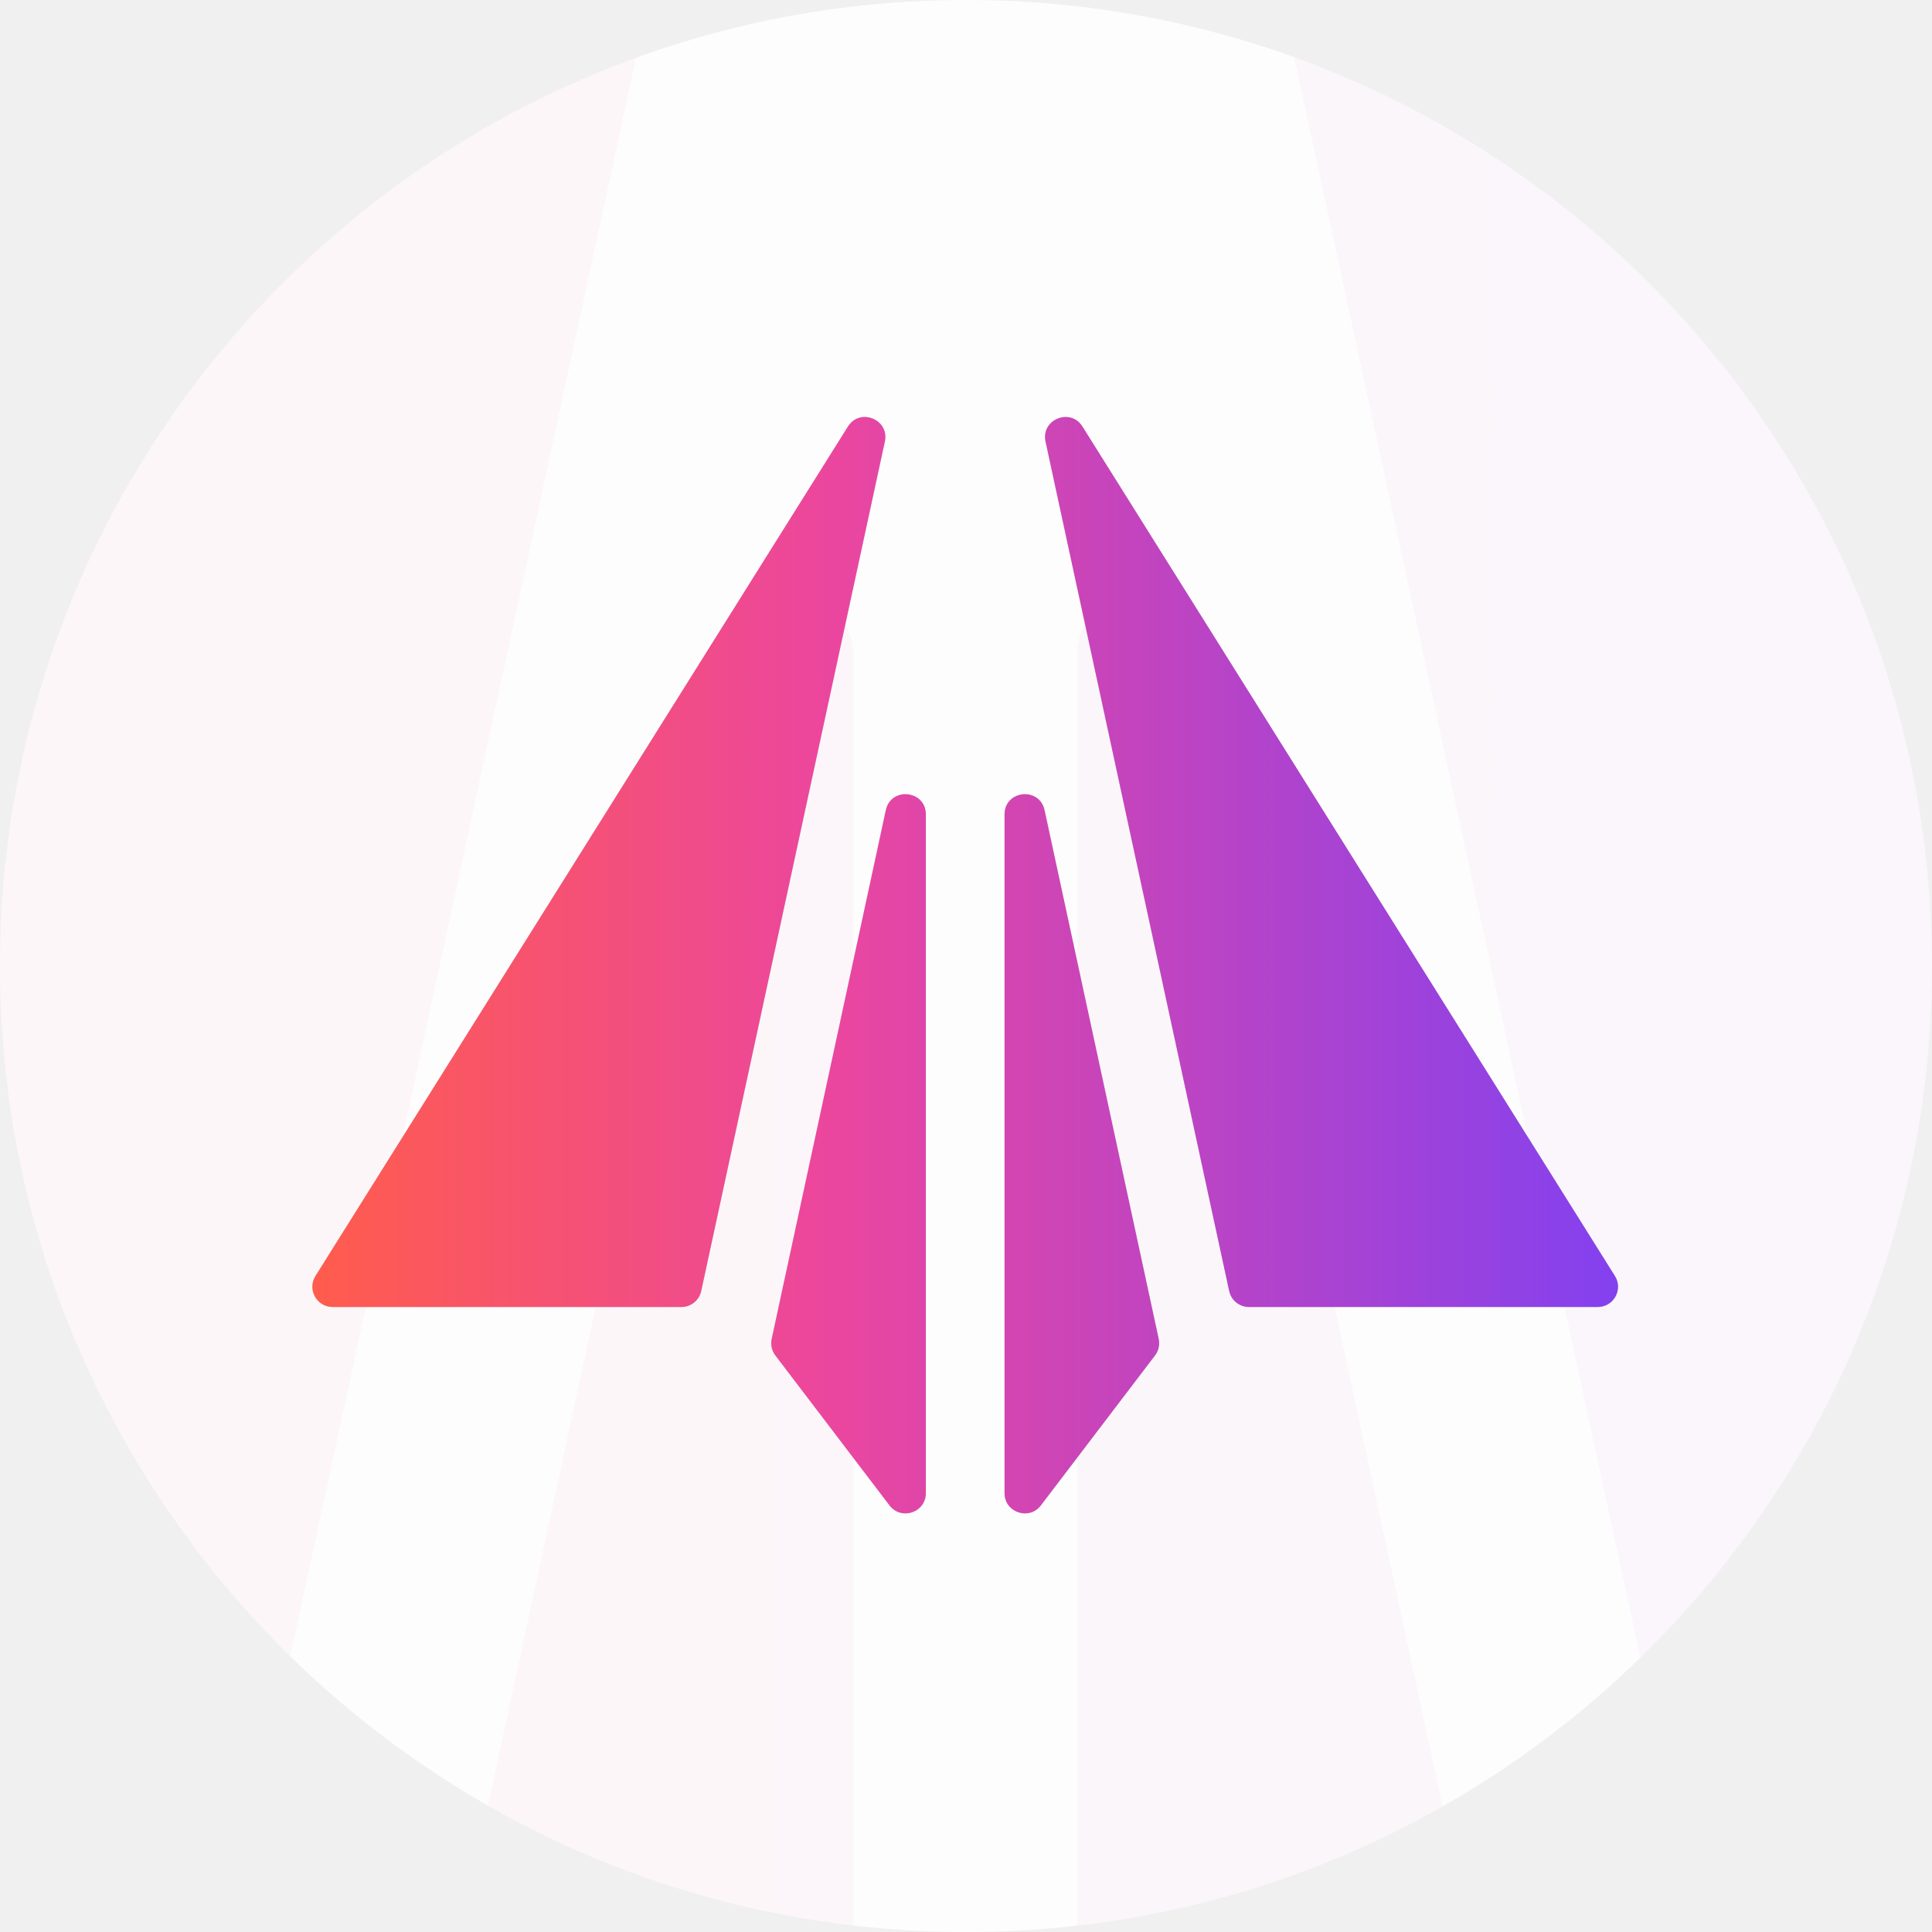
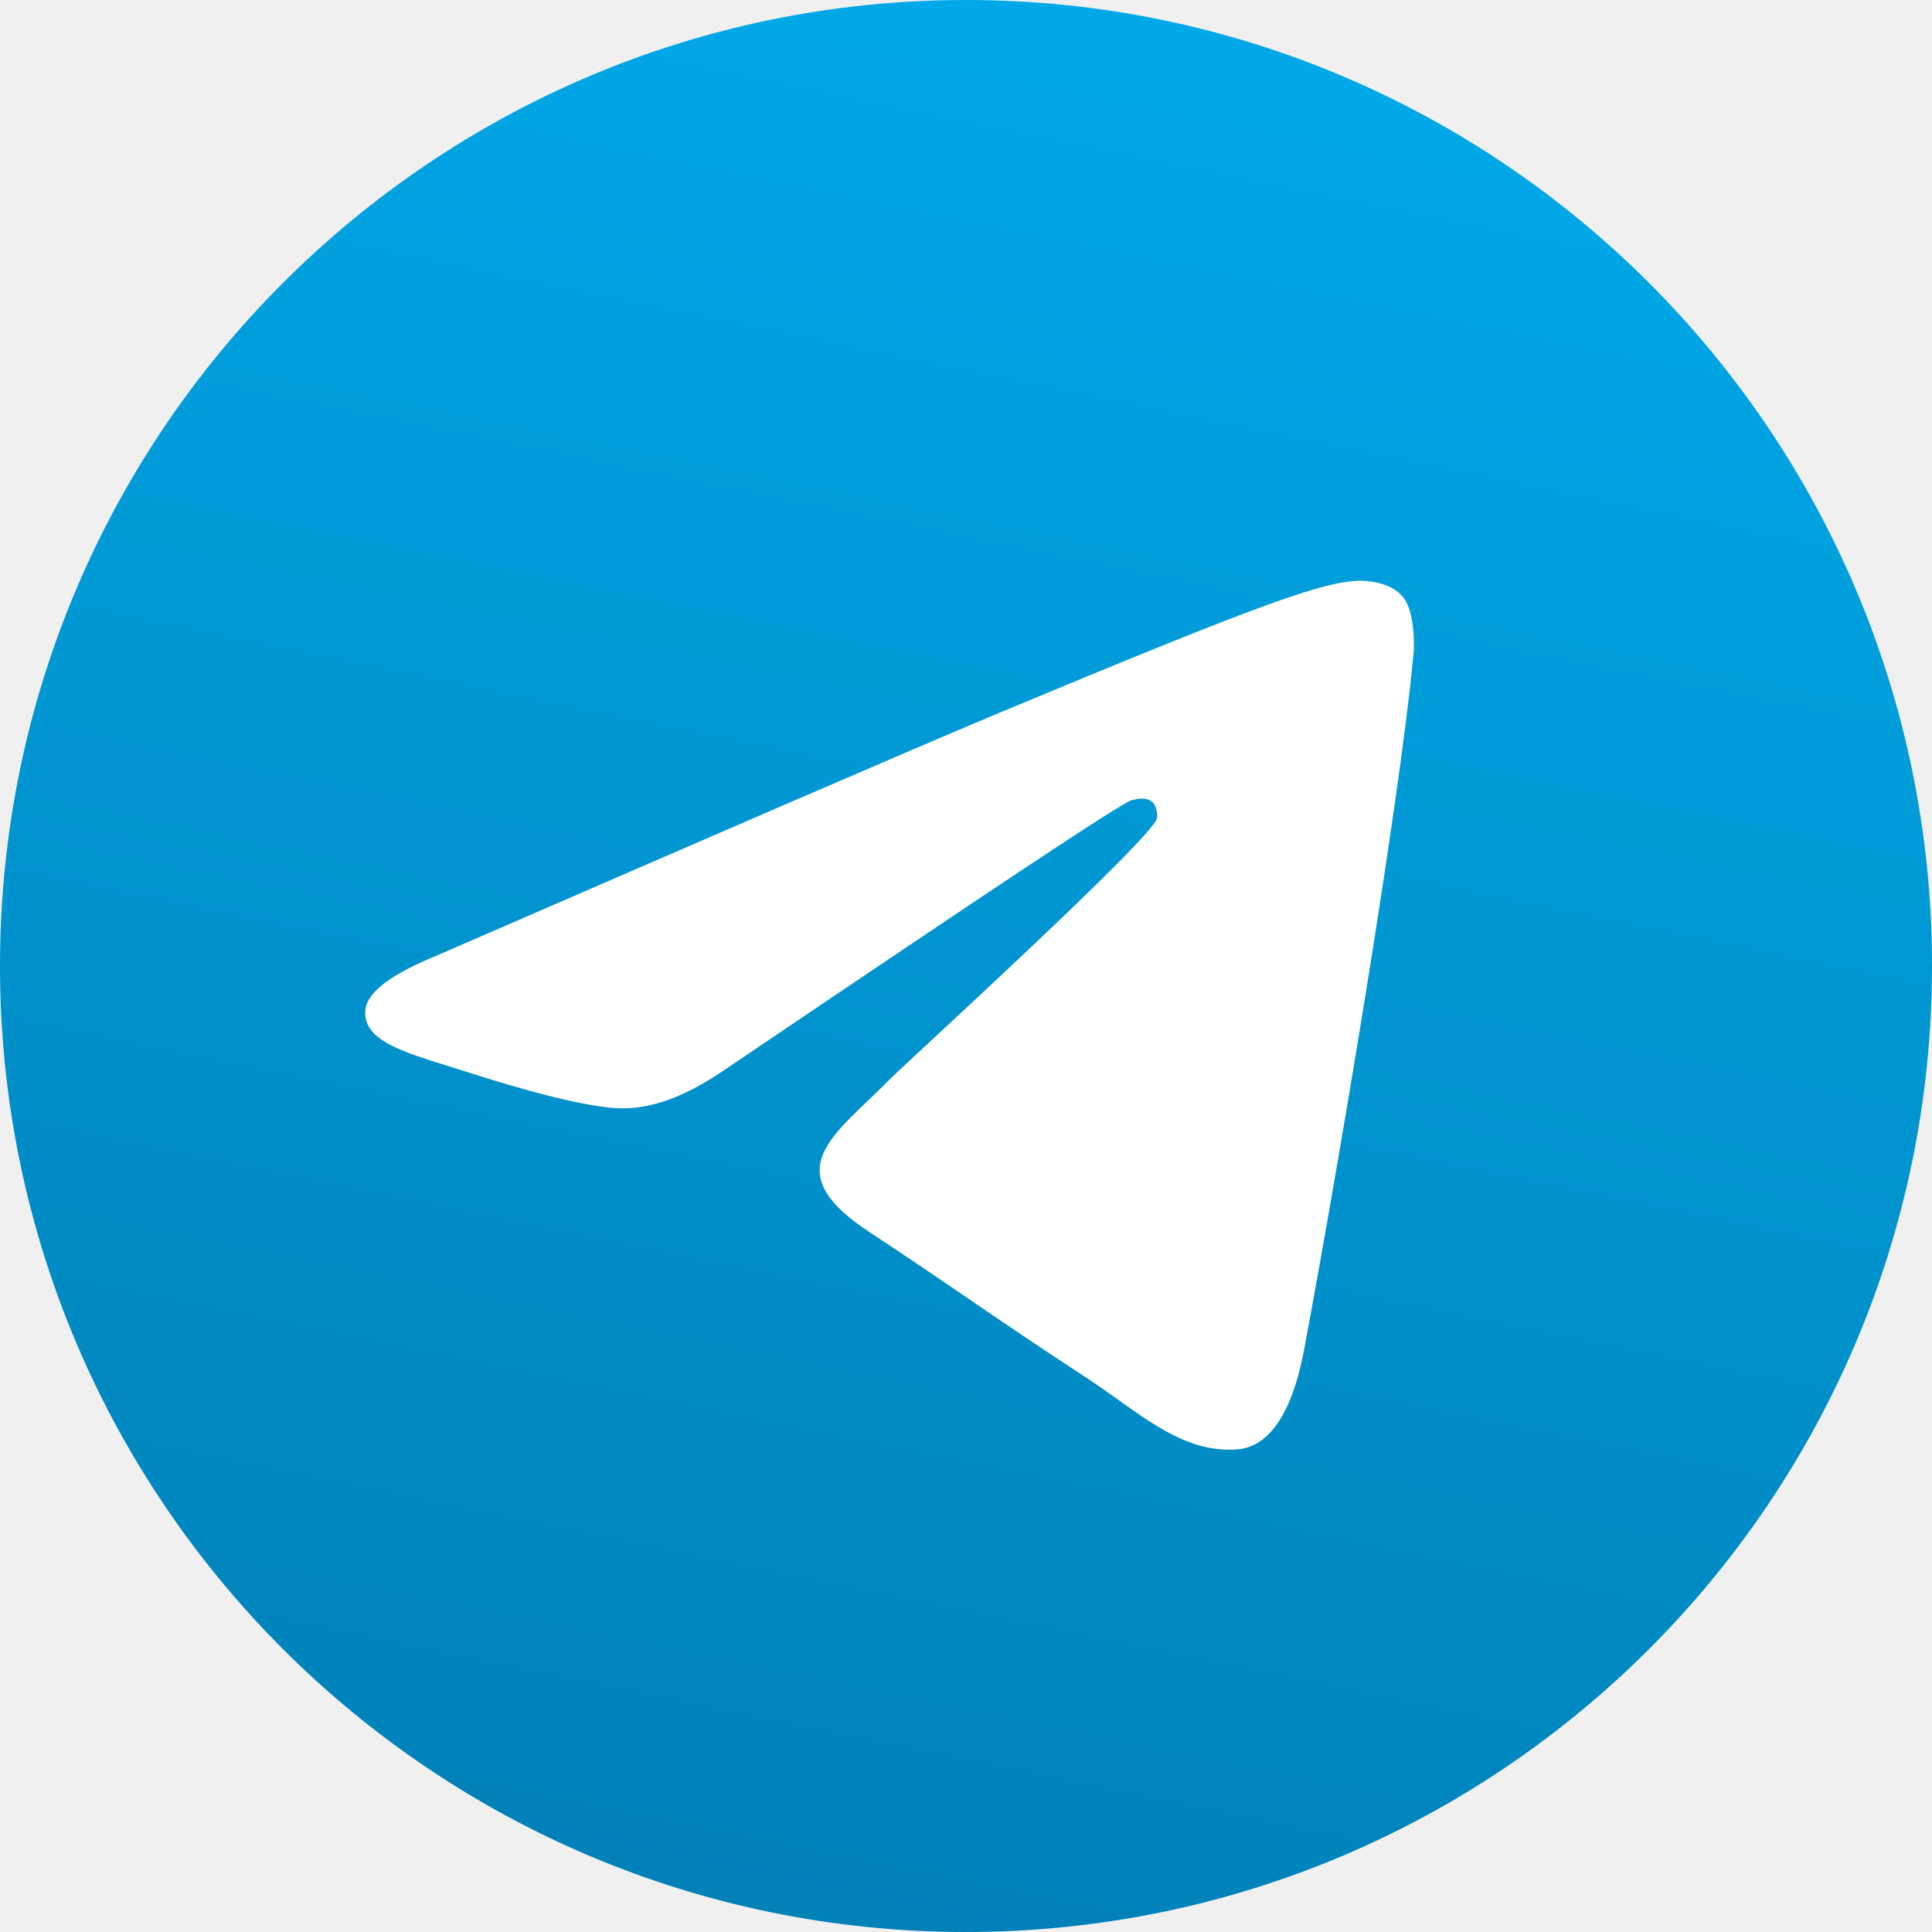
- <svg xmlns="http://www.w3.org/2000/svg" width="1200" height="1200" viewBox="0 0 1200 1200" fill="none">
-   <g clip-path="url(#clip0_1177_62)">
-     <rect width="1200" height="1200" rx="600" fill="#FDFDFD" />
-     <g opacity="0.04">
-       <path d="M806.896 -279.064C785.598 -313.026 733.108 -291.661 741.582 -252.479L1066.32 1248.94C1069.88 1265.41 1084.45 1277.16 1101.31 1277.16H1718.15C1746.29 1277.16 1763.42 1246.19 1748.47 1222.35L806.896 -279.064Z" fill="url(#paint0_linear_1177_62)" />
-       <path d="M669.079 1606.13C669.079 1640.4 712.592 1655.08 733.354 1627.82L935.184 1362.81C941.526 1354.48 943.905 1343.8 941.696 1333.57L739.866 399.014C730.809 357.077 669.079 363.667 669.079 406.57L669.079 1606.13Z" fill="url(#paint1_linear_1177_62)" />
-       <path d="M392.104 -279.064C413.403 -313.026 465.892 -291.661 457.418 -252.479L132.68 1248.94C129.117 1265.41 114.546 1277.16 97.692 1277.16H-519.146C-547.286 1277.16 -564.423 1246.19 -549.473 1222.35L392.104 -279.064Z" fill="url(#paint2_linear_1177_62)" />
-       <path d="M529.921 1606.13C529.921 1640.4 486.408 1655.08 465.646 1627.82L263.816 1362.81C257.474 1354.48 255.095 1343.8 257.304 1333.57L459.134 399.014C468.191 357.077 529.921 363.667 529.921 406.57V1606.13Z" fill="url(#paint3_linear_1177_62)" />
+ <svg xmlns="http://www.w3.org/2000/svg" xmlns:xlink="http://www.w3.org/1999/xlink" version="1.1" id="Layer_1" x="0px" y="0px" viewBox="0 0 1200 1200" style="enable-background:new 0 0 1200 1200;" xml:space="preserve">
+   <style type="text/css">
+ 	.st0{clip-path:url(#SVGID_2_);}
+ 	.st1{fill-rule:evenodd;clip-rule:evenodd;fill:url(#SVGID_3_);}
+ 	.st2{fill-rule:evenodd;clip-rule:evenodd;fill:#FFFFFF;}
+ </style>
+   <g>
+     <defs>
+       <path id="SVGID_1_" d="M600,0L600,0c331.4,0,600,268.6,600,600l0,0c0,331.4-268.6,600-600,600l0,0C268.6,1200,0,931.4,0,600l0,0    C0,268.6,268.6,0,600,0z" />
+     </defs>
+     <clipPath id="SVGID_2_">
+       <use xlink:href="#SVGID_1_" style="overflow:visible;" />
+     </clipPath>
+     <g class="st0">
+       <linearGradient id="SVGID_3_" gradientUnits="userSpaceOnUse" x1="-254.028" y1="-45.137" x2="-254.267" y2="-43.971" gradientTransform="matrix(1000 0 0 1000 254745 45165)">
+         <stop offset="0" style="stop-color:#00A8E8" />
+         <stop offset="1" style="stop-color:#0080B7" />
+       </linearGradient>
+       <circle class="st1" cx="600" cy="600" r="600" />
+       <path class="st2" d="M271.3,593.5C446.1,517.6,562.5,467.1,621,442.6c166.4-69.4,201.3-81.4,223.8-81.9c5,0,16,1,23.5,7    c6,5,7.5,11.5,8.5,16.5s2,15.5,1,23.5c-9,94.9-48,325.2-67.9,431.1c-8.5,45-25,60-41,61.4c-35,3-61.4-23-94.9-45    c-53-34.5-82.4-56-133.9-89.9c-59.5-39-21-60.4,13-95.4c9-9,162.4-148.9,165.4-161.4c0.5-1.5,0.5-7.5-3-10.5c-3.5-3-8.5-2-12.5-1    c-5.5,1-89.4,57-252.8,167.4c-24,16.5-45.5,24.5-64.9,24c-21.5-0.5-62.4-12-93.4-22c-37.5-12-67.4-18.5-64.9-39.5    C228.3,616,243.3,605,271.3,593.5z" />
    </g>
-     <path d="M672.345 264.951C664.864 253.017 646.428 260.525 649.404 274.293L763.463 801.88C764.715 807.668 769.833 811.799 775.752 811.799H992.407C1002.29 811.799 1008.31 800.915 1003.06 792.538L672.345 264.951Z" fill="#D9D9D9" />
-     <path d="M672.345 264.951C664.864 253.017 646.428 260.525 649.404 274.293L763.463 801.88C764.715 807.668 769.833 811.799 775.752 811.799H992.407C1002.29 811.799 1008.31 800.915 1003.06 792.538L672.345 264.951Z" fill="url(#paint4_linear_1177_62)" />
-     <path d="M623.939 927.397C623.939 939.438 639.222 944.597 646.514 935.018L717.404 841.895C719.631 838.969 720.467 835.214 719.691 831.618L648.801 503.223C645.62 488.487 623.939 490.802 623.939 505.878L623.939 927.397Z" fill="#D9D9D9" />
-     <path d="M623.939 927.397C623.939 939.438 639.222 944.597 646.514 935.018L717.404 841.895C719.631 838.969 720.467 835.214 719.691 831.618L648.801 503.223C645.62 488.487 623.939 490.802 623.939 505.878L623.939 927.397Z" fill="url(#paint5_linear_1177_62)" />
-     <path d="M526.655 264.951C534.136 253.017 552.572 260.525 549.596 274.293L435.537 801.88C434.285 807.668 429.167 811.799 423.248 811.799H206.593C196.709 811.799 190.69 800.915 195.941 792.538L526.655 264.951Z" fill="#D9D9D9" />
-     <path d="M526.655 264.951C534.136 253.017 552.572 260.525 549.596 274.293L435.537 801.88C434.285 807.668 429.167 811.799 423.248 811.799H206.593C196.709 811.799 190.69 800.915 195.941 792.538L526.655 264.951Z" fill="url(#paint6_linear_1177_62)" />
-     <path d="M575.061 927.397C575.061 939.438 559.778 944.597 552.486 935.018L481.596 841.895C479.369 838.969 478.533 835.214 479.309 831.618L550.199 503.223C553.38 488.487 575.061 490.802 575.061 505.878V927.397Z" fill="#D9D9D9" />
-     <path d="M575.061 927.397C575.061 939.438 559.778 944.597 552.486 935.018L481.596 841.895C479.369 838.969 478.533 835.214 479.309 831.618L550.199 503.223C553.38 488.487 575.061 490.802 575.061 505.878V927.397Z" fill="url(#paint7_linear_1177_62)" />
  </g>
-   <defs>
-     <linearGradient id="paint0_linear_1177_62" x1="-555" y1="543.798" x2="1754" y2="543.798" gradientUnits="userSpaceOnUse">
-       <stop stop-color="#FF5C4D" />
-       <stop offset="0.4" stop-color="#EB469F" />
-       <stop offset="1" stop-color="#8341EF" />
-     </linearGradient>
-     <linearGradient id="paint1_linear_1177_62" x1="-555" y1="543.798" x2="1754" y2="543.798" gradientUnits="userSpaceOnUse">
-       <stop stop-color="#FF5C4D" />
-       <stop offset="0.4" stop-color="#EB469F" />
-       <stop offset="1" stop-color="#8341EF" />
-     </linearGradient>
-     <linearGradient id="paint2_linear_1177_62" x1="-555" y1="543.798" x2="1754" y2="543.798" gradientUnits="userSpaceOnUse">
-       <stop stop-color="#FF5C4D" />
-       <stop offset="0.4" stop-color="#EB469F" />
-       <stop offset="1" stop-color="#8341EF" />
-     </linearGradient>
-     <linearGradient id="paint3_linear_1177_62" x1="-555" y1="543.798" x2="1754" y2="543.798" gradientUnits="userSpaceOnUse">
-       <stop stop-color="#FF5C4D" />
-       <stop offset="0.4" stop-color="#EB469F" />
-       <stop offset="1" stop-color="#8341EF" />
-     </linearGradient>
-     <linearGradient id="paint4_linear_1177_62" x1="194" y1="554.099" x2="1005" y2="554.099" gradientUnits="userSpaceOnUse">
-       <stop stop-color="#FF5C4D" />
-       <stop offset="0.4" stop-color="#EB469F" />
-       <stop offset="1" stop-color="#8341EF" />
-     </linearGradient>
-     <linearGradient id="paint5_linear_1177_62" x1="194" y1="554.099" x2="1005" y2="554.099" gradientUnits="userSpaceOnUse">
-       <stop stop-color="#FF5C4D" />
-       <stop offset="0.4" stop-color="#EB469F" />
-       <stop offset="1" stop-color="#8341EF" />
-     </linearGradient>
-     <linearGradient id="paint6_linear_1177_62" x1="194" y1="554.099" x2="1005" y2="554.099" gradientUnits="userSpaceOnUse">
-       <stop stop-color="#FF5C4D" />
-       <stop offset="0.4" stop-color="#EB469F" />
-       <stop offset="1" stop-color="#8341EF" />
-     </linearGradient>
-     <linearGradient id="paint7_linear_1177_62" x1="194" y1="554.099" x2="1005" y2="554.099" gradientUnits="userSpaceOnUse">
-       <stop stop-color="#FF5C4D" />
-       <stop offset="0.4" stop-color="#EB469F" />
-       <stop offset="1" stop-color="#8341EF" />
-     </linearGradient>
-     <clipPath id="clip0_1177_62">
-       <rect width="1200" height="1200" rx="600" fill="white" />
-     </clipPath>
-   </defs>
</svg>
